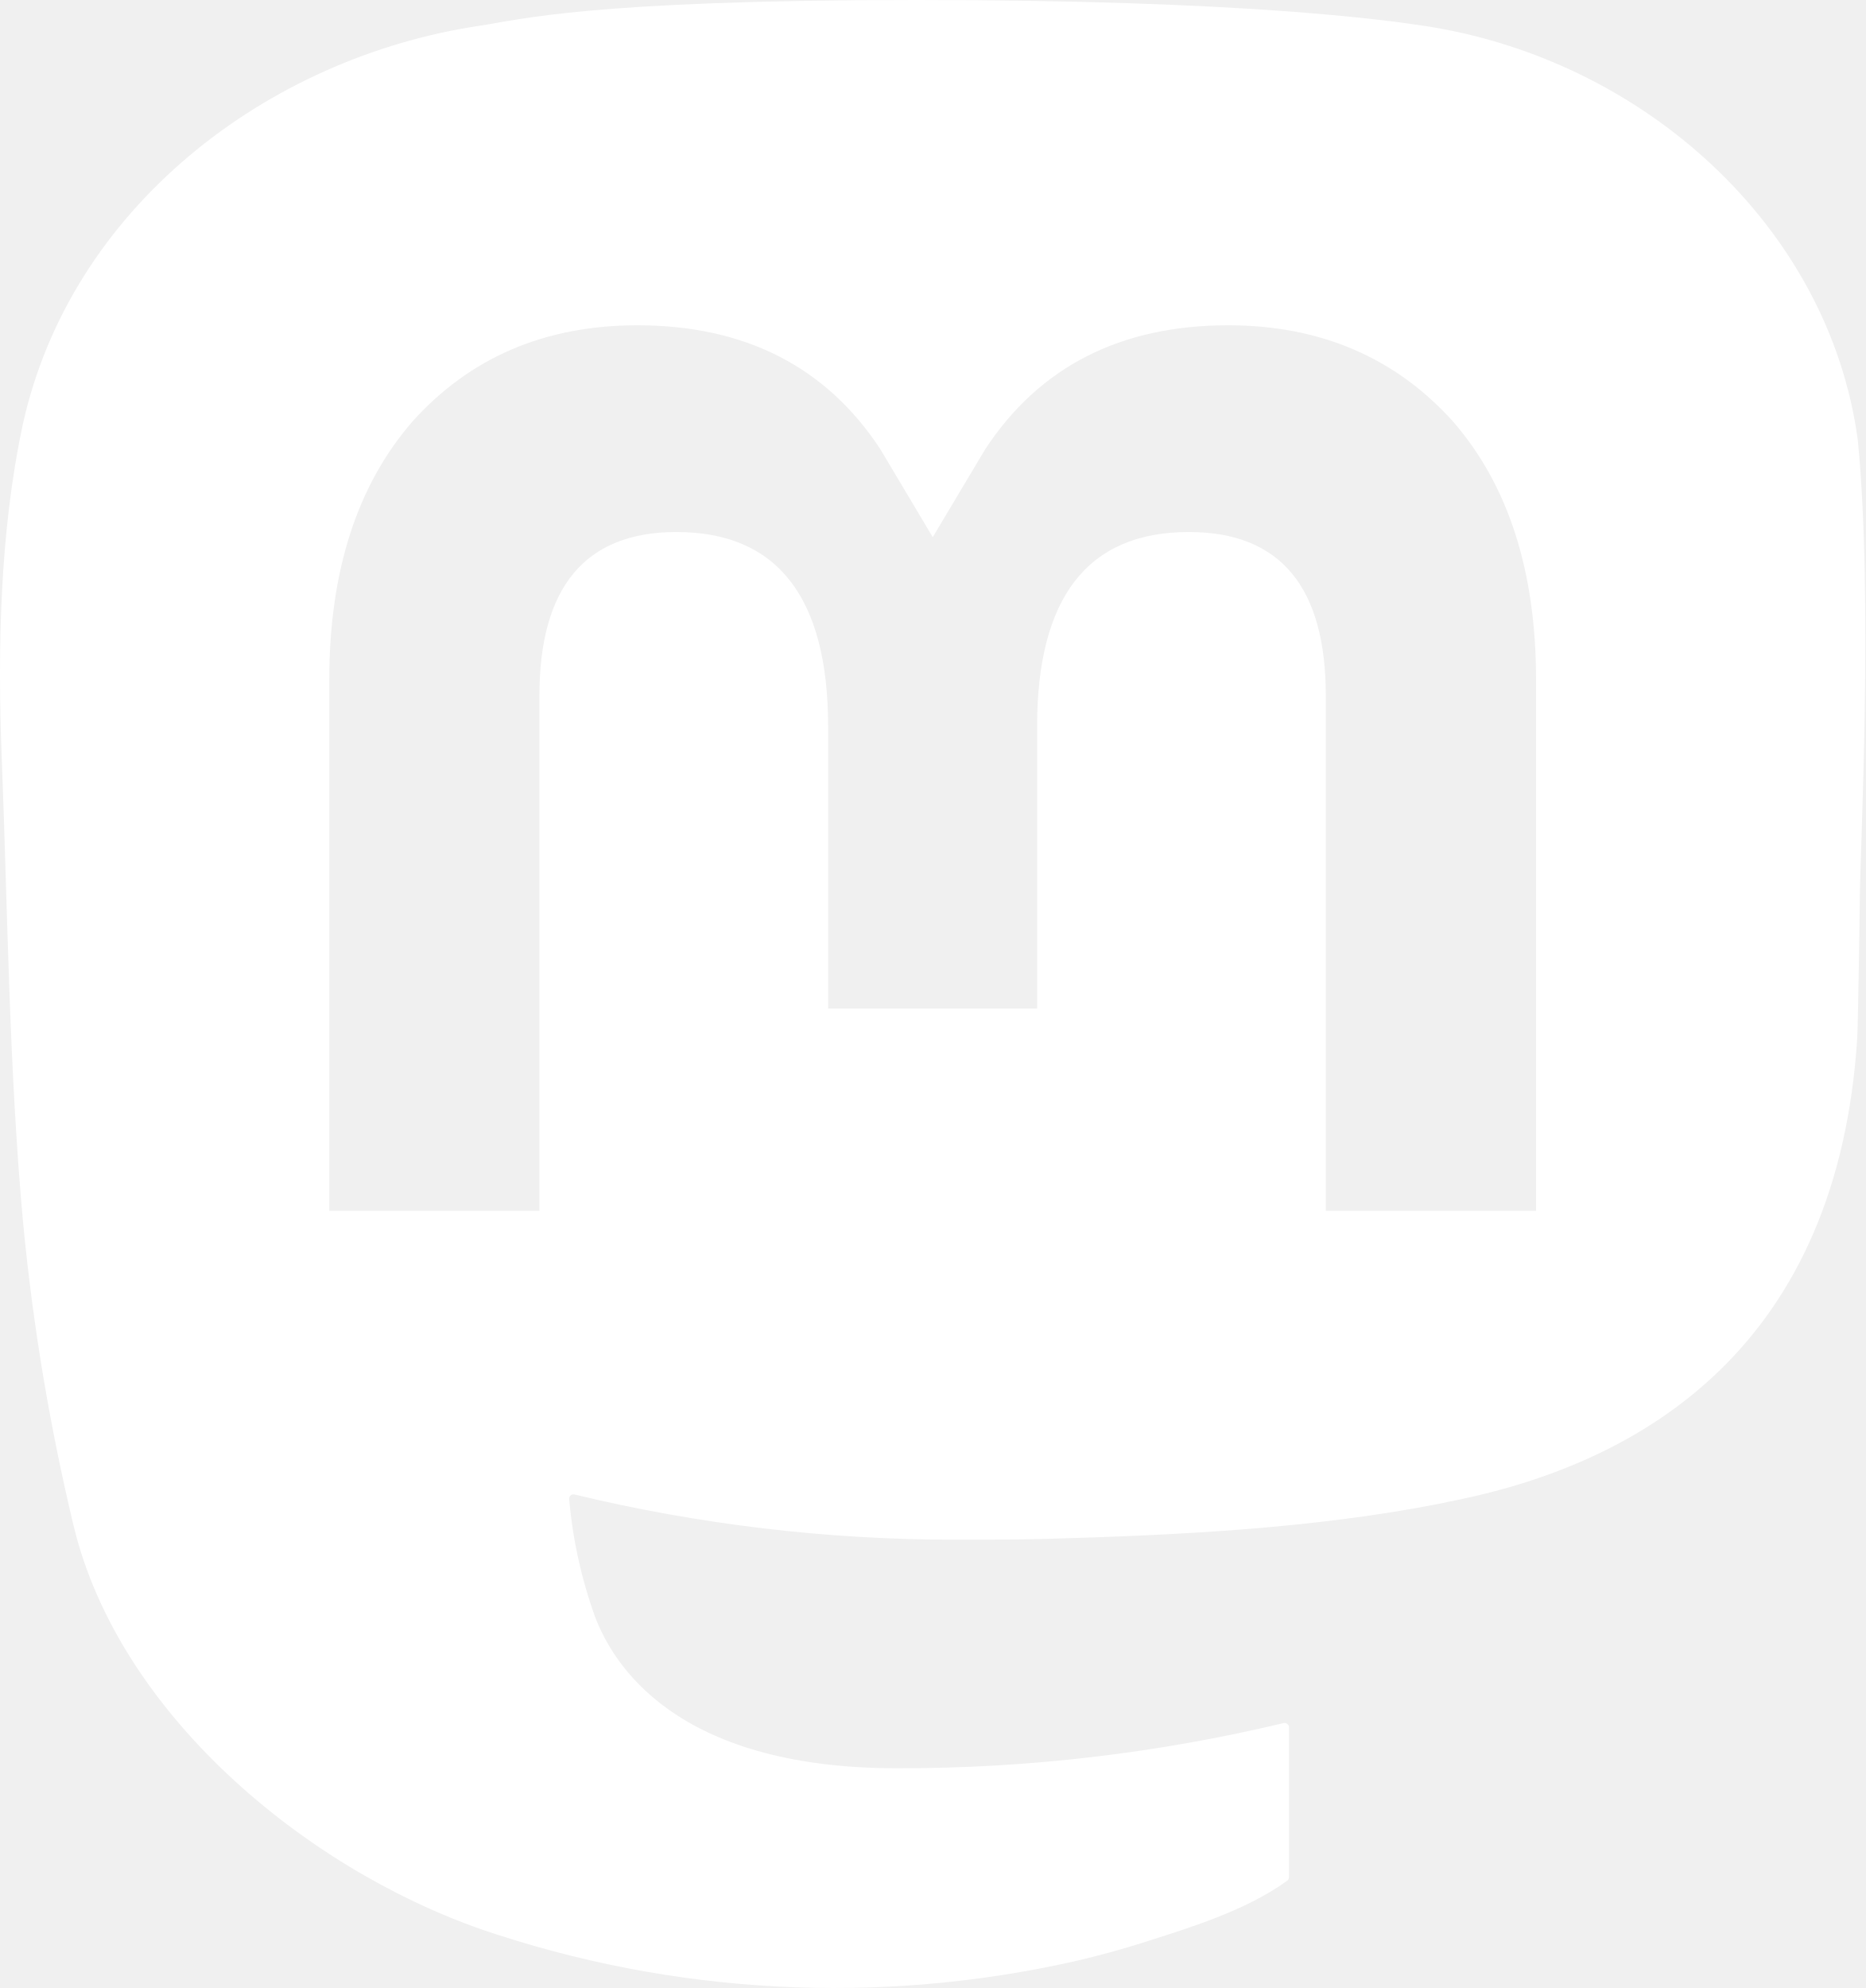
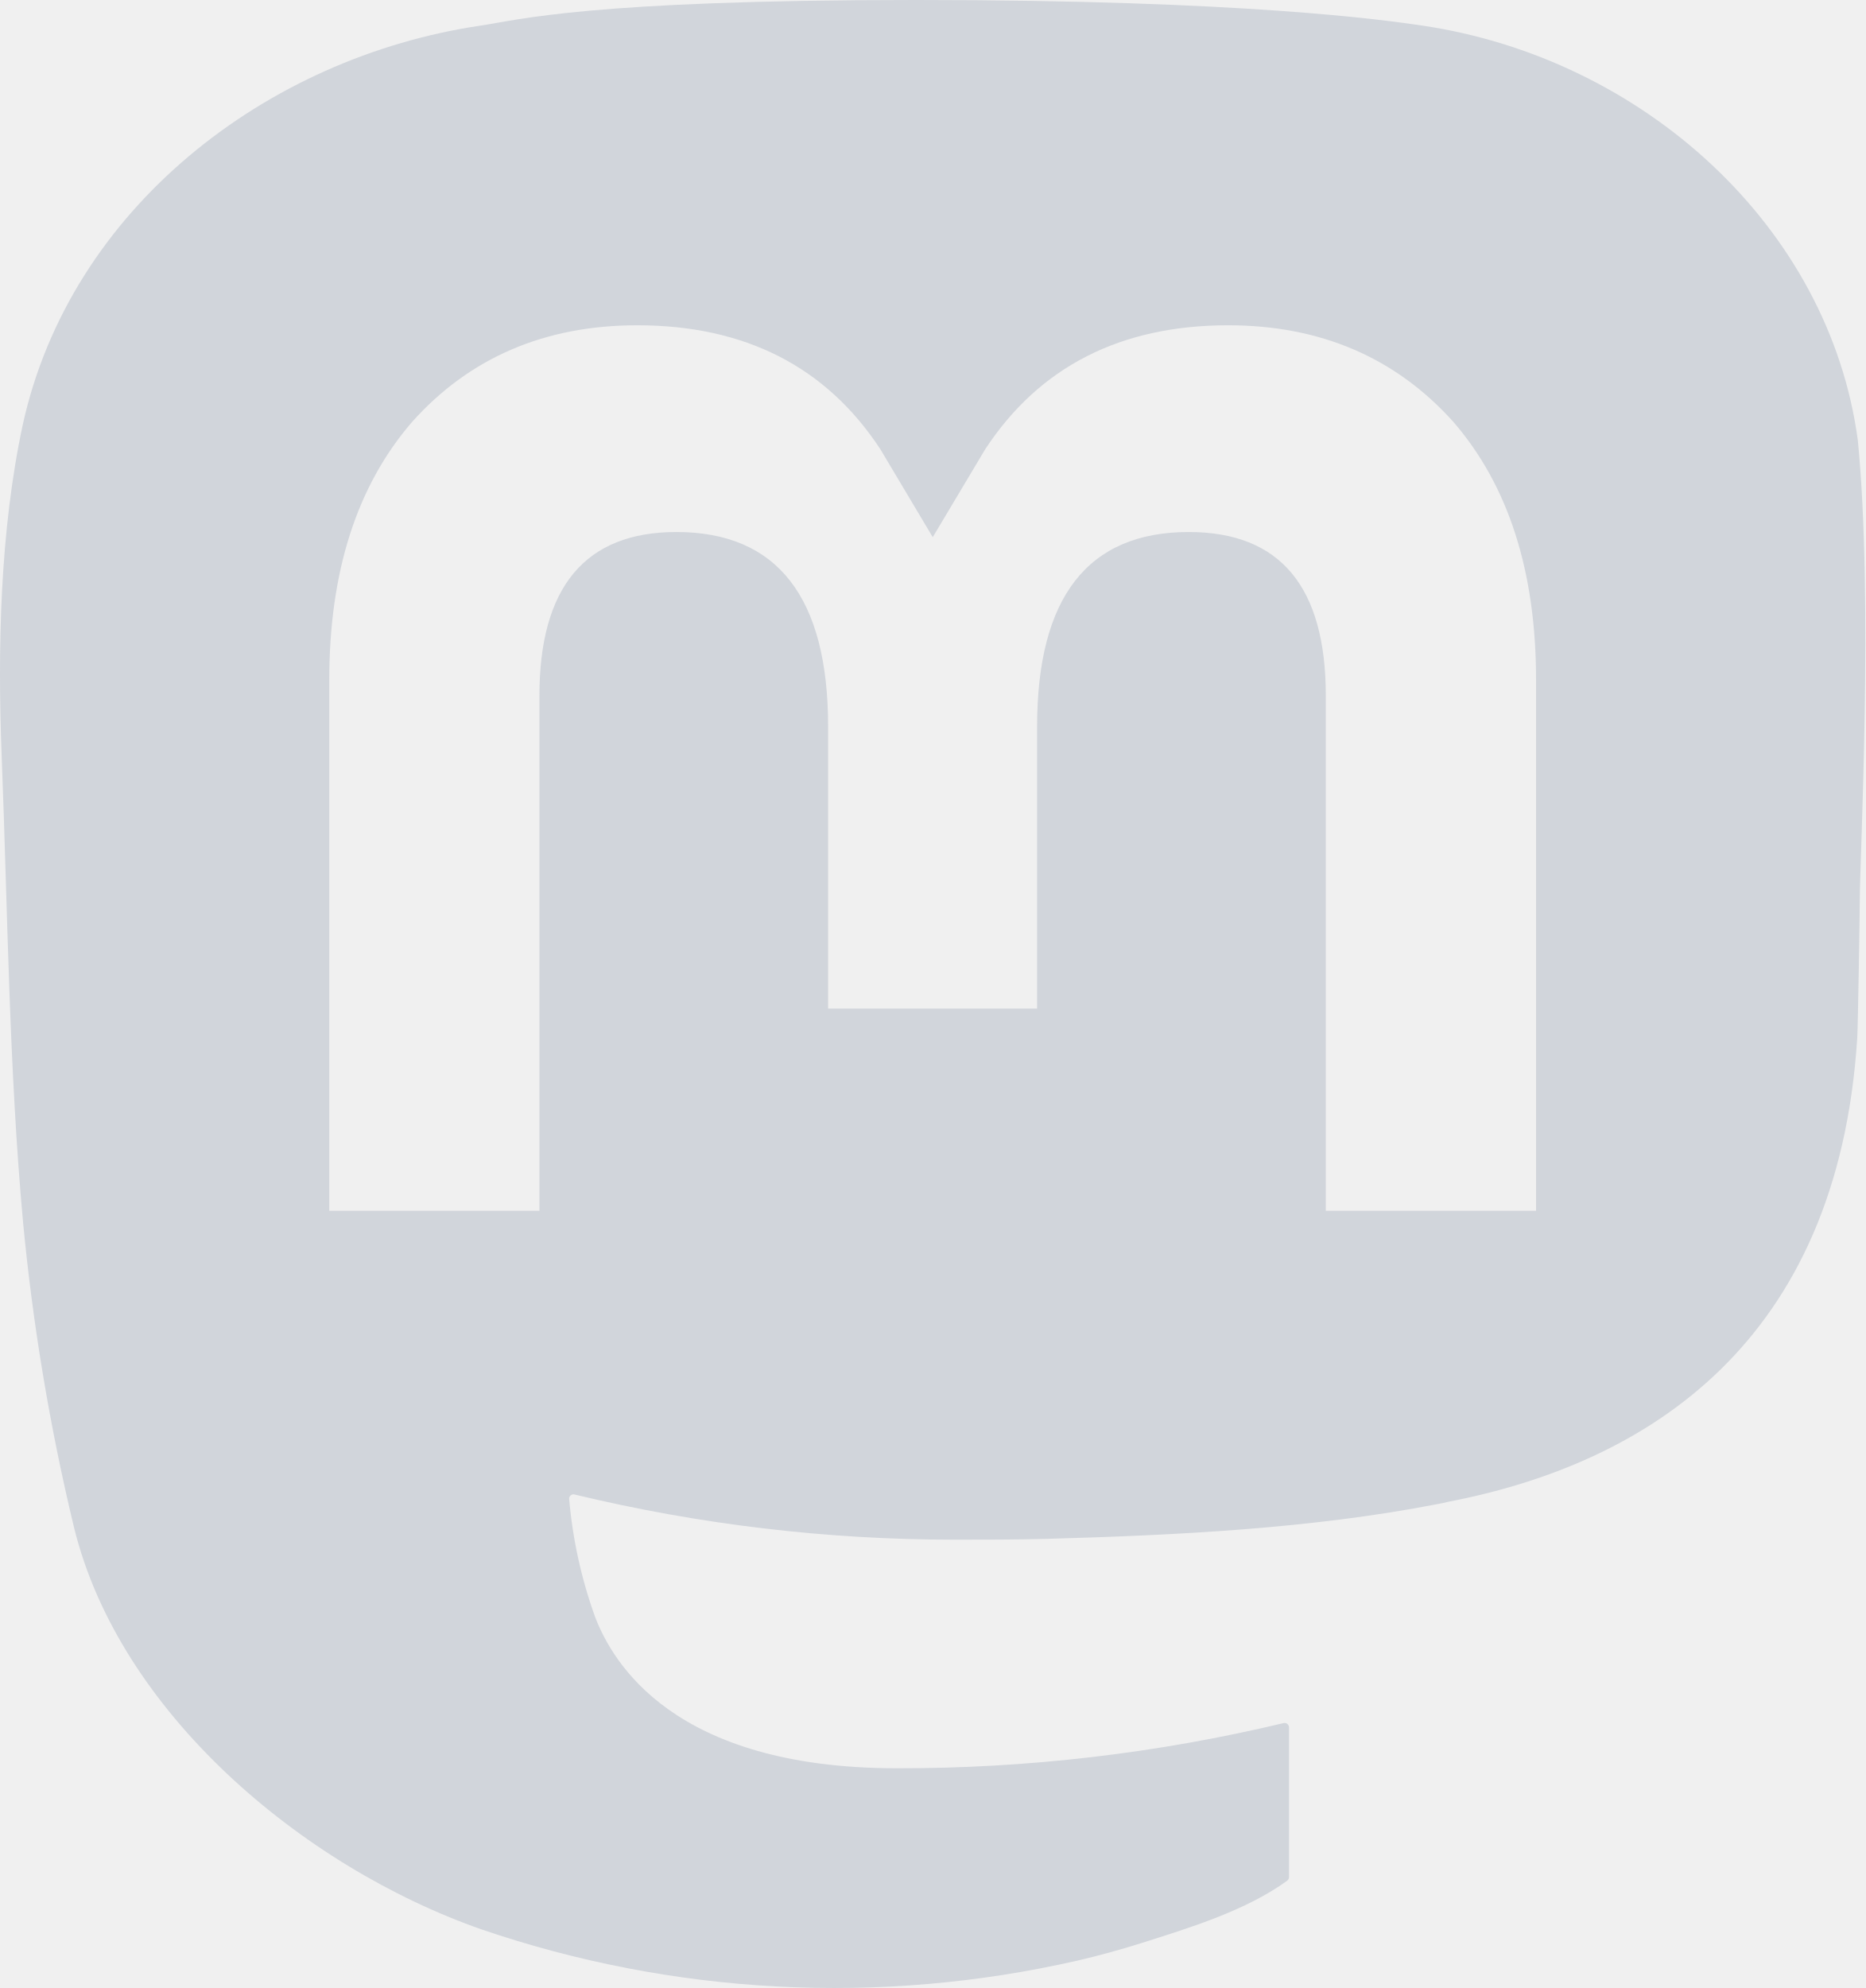
- <svg xmlns="http://www.w3.org/2000/svg" shape-rendering="geometricPrecision" text-rendering="geometricPrecision" image-rendering="optimizeQuality" fill-rule="evenodd" clip-rule="evenodd" viewBox="0 0 480 511.475">
-   <path fill="#fff" fill-rule="nonzero" d="M478.065 113.237c-7.393-54.954-55.29-98.266-112.072-106.656C356.413 5.162 320.121 0 236.043 0h-.626c-84.099 0-102.141 5.162-111.72 6.581C68.498 14.738 18.089 53.653 5.859 109.26c-5.882 27.384-6.51 57.747-5.416 85.594C2 234.794 2.302 274.662 5.93 314.438a562.647 562.647 0 0013.09 78.437c11.625 47.653 58.686 87.311 104.793 103.494a281.07 281.07 0 00153.315 8.09 223.879 223.879 0 0016.578-4.533c12.368-3.929 26.855-8.323 37.507-16.043a1.198 1.198 0 00.486-.928v-38.544a1.12 1.12 0 00-.437-.879 1.134 1.134 0 00-.957-.215 424.764 424.764 0 01-99.49 11.626c-57.665 0-73.172-27.361-77.611-38.75a120.008 120.008 0 01-6.745-30.549 1.048 1.048 0 01.094-.51c.07-.161.178-.304.317-.415a1.094 1.094 0 01.982-.213 417.004 417.004 0 0097.865 11.624c7.927 0 15.834 0 23.761-.213 33.156-.928 68.105-2.625 100.722-8.997.816-.16 1.63-.301 2.327-.508 51.455-9.883 100.423-40.894 105.397-119.421.184-3.092.652-32.382.652-35.588.021-10.904 3.509-77.344-.511-118.166zm-82.796 61.744V311.51h-54.104V179.003c0-27.897-11.627-42.126-35.273-42.126-25.998 0-39.018 16.834-39.018 50.073v72.534h-53.776V186.95c0-33.239-13.045-50.073-39.04-50.073-23.507 0-35.249 14.229-35.249 42.126V311.51H84.73V174.981c0-27.896 7.121-50.059 21.366-66.488 14.693-16.388 33.969-24.805 57.893-24.805 27.692 0 48.618 10.648 62.569 31.919l13.464 22.597 13.485-22.597c13.95-21.271 34.876-31.919 62.52-31.919 23.903 0 43.177 8.417 57.919 24.805 14.231 16.413 21.337 38.576 21.323 66.488z" />
+ <svg xmlns="http://www.w3.org/2000/svg" shape-rendering="geometricPrecision" text-rendering="geometricPrecision" image-rendering="optimizeQuality" fill-rule="evenodd" clip-rule="evenodd" viewBox="0 0 480 511.475" height="28">
+   <path fill="#D1D5DB" fill-rule="nonzero" d="M478.065 113.237c-7.393-54.954-55.29-98.266-112.072-106.656C356.413 5.162 320.121 0 236.043 0h-.626c-84.099 0-102.141 5.162-111.72 6.581C68.498 14.738 18.089 53.653 5.859 109.26c-5.882 27.384-6.51 57.747-5.416 85.594C2 234.794 2.302 274.662 5.93 314.438a562.647 562.647 0 0013.09 78.437c11.625 47.653 58.686 87.311 104.793 103.494a281.07 281.07 0 00153.315 8.09 223.879 223.879 0 0016.578-4.533c12.368-3.929 26.855-8.323 37.507-16.043a1.198 1.198 0 00.486-.928v-38.544a1.12 1.12 0 00-.437-.879 1.134 1.134 0 00-.957-.215 424.764 424.764 0 01-99.49 11.626c-57.665 0-73.172-27.361-77.611-38.75a120.008 120.008 0 01-6.745-30.549 1.048 1.048 0 01.094-.51c.07-.161.178-.304.317-.415a1.094 1.094 0 01.982-.213 417.004 417.004 0 0097.865 11.624c7.927 0 15.834 0 23.761-.213 33.156-.928 68.105-2.625 100.722-8.997.816-.16 1.63-.301 2.327-.508 51.455-9.883 100.423-40.894 105.397-119.421.184-3.092.652-32.382.652-35.588.021-10.904 3.509-77.344-.511-118.166zm-82.796 61.744V311.51h-54.104V179.003c0-27.897-11.627-42.126-35.273-42.126-25.998 0-39.018 16.834-39.018 50.073v72.534h-53.776V186.95c0-33.239-13.045-50.073-39.04-50.073-23.507 0-35.249 14.229-35.249 42.126V311.51H84.73V174.981c0-27.896 7.121-50.059 21.366-66.488 14.693-16.388 33.969-24.805 57.893-24.805 27.692 0 48.618 10.648 62.569 31.919l13.464 22.597 13.485-22.597c13.95-21.271 34.876-31.919 62.52-31.919 23.903 0 43.177 8.417 57.919 24.805 14.231 16.413 21.337 38.576 21.323 66.488z" />
</svg>
